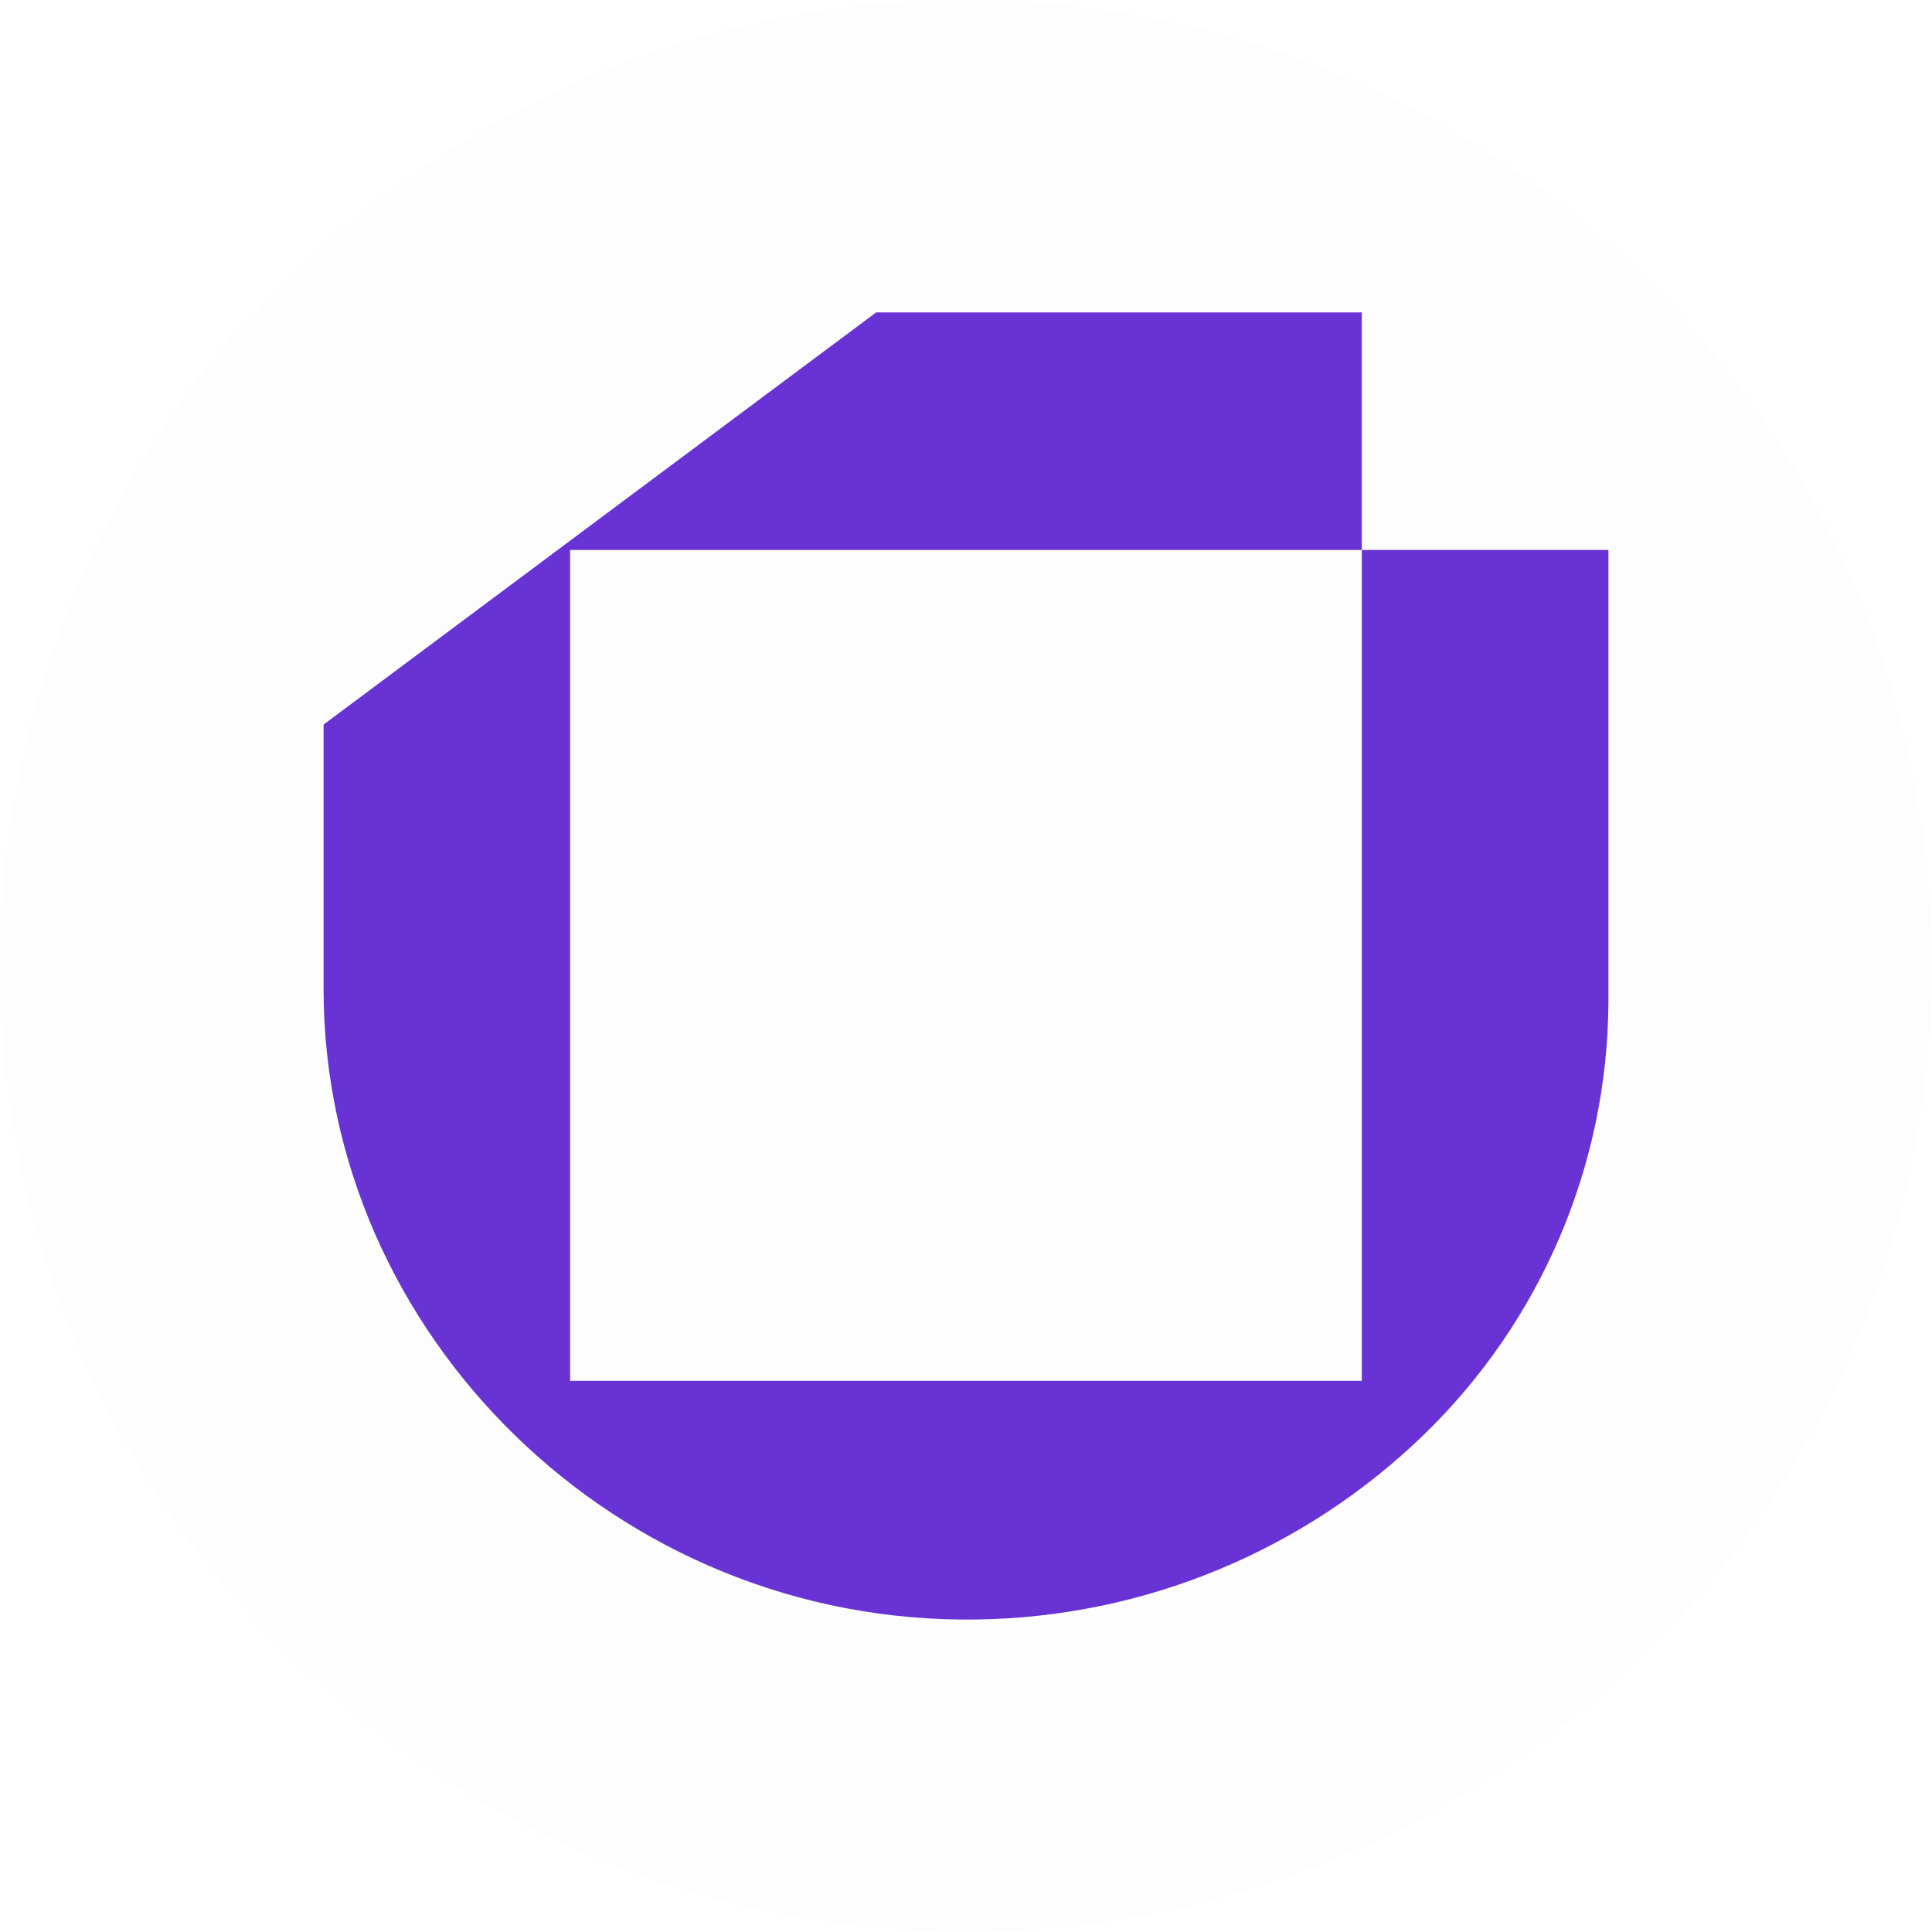
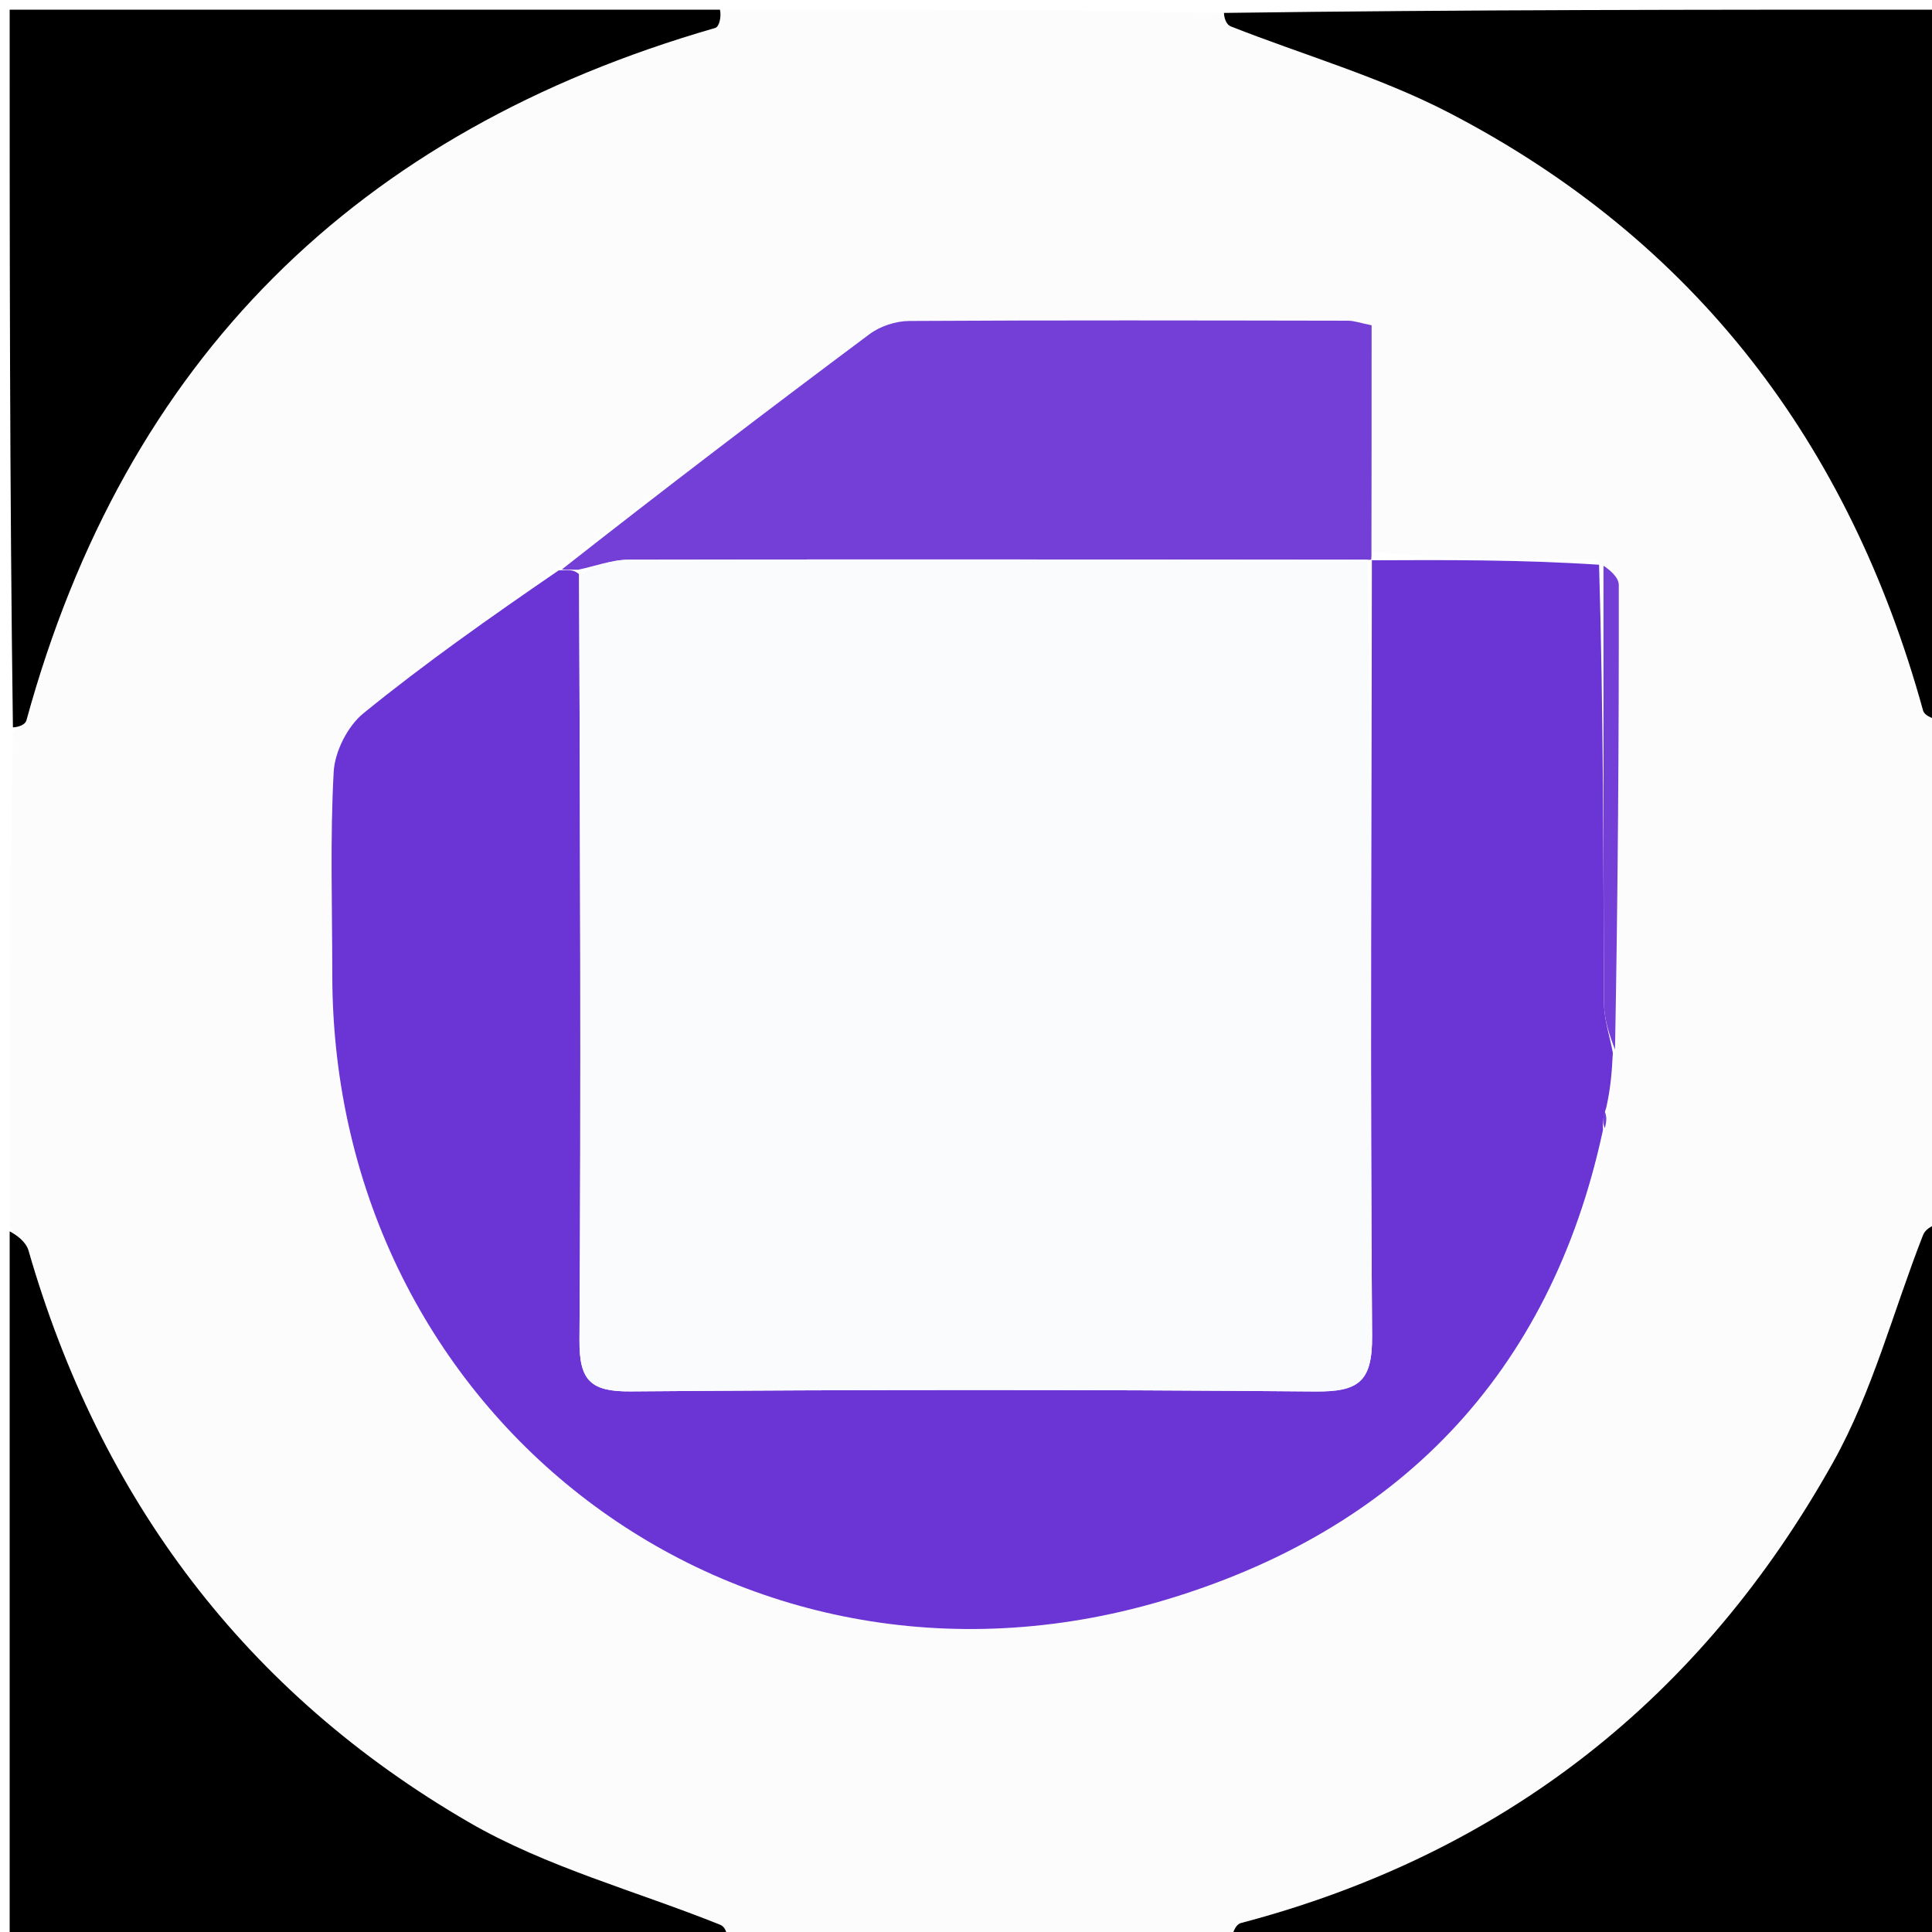
- <svg xmlns="http://www.w3.org/2000/svg" width="74.998" height="74.998" viewBox="0 0 74.998 74.998">
-   <g transform="translate(-165 -102.2)">
-     <g transform="translate(165 102.2)">
-       <g transform="translate(0 0)">
-         <path d="M1151,1343.793a37.5,37.5,0,1,1-75,0c0-.894.026-1.775.089-2.655a37.812,37.812,0,0,1,8.285-21.012,6.917,6.917,0,0,1,1.328-1.468,38.134,38.134,0,0,1,10.927-8.336,36.971,36.971,0,0,1,13.174-3.842c1.213-.115,2.438-.179,3.689-.179a37.475,37.475,0,0,1,19.736,5.591c.345.217.677.421,1.008.651.549.37,1.1.753,1.634,1.136.715.523,1.4,1.085,2.068,1.659.14.115.268.23.4.345l.013.013a37.472,37.472,0,0,1,6.868,8.068,36.879,36.879,0,0,1,3.868,8.17c.281.83.523,1.672.74,2.528.051.217.1.421.153.638s.1.434.14.651c.089.434.179.868.255,1.3A35.5,35.5,0,0,1,1151,1343.793Z" transform="translate(-1076 -1306.3)" fill="#fcfdfc" />
-         <path d="M1007.512,1232.5v0a14.629,14.629,0,0,0-6.394,3.945.206.206,0,0,0-.026.03,9.37,9.37,0,0,0-.705.821,14.541,14.541,0,0,0-2.786,5.7h0v0a14.54,14.54,0,0,1,2.786-5.7,9.369,9.369,0,0,1,.705-.821.174.174,0,0,0,.022-.026,14.649,14.649,0,0,1,6.4-3.949Z" transform="translate(-960.187 -1186.278)" fill="#fcfcfd" />
-       </g>
-     </g>
-     <path d="M46.346,14.7V46.953H15.613V14.7H46.346V5.478H27.494l-21.45,16V31.741c0,13.419,11.418,24.692,25.367,24.477a25.447,25.447,0,0,0,17.347-7.177A23.554,23.554,0,0,0,55.92,32.235V14.7Z" transform="translate(171.517 108.849)" fill="#6932d4" />
-   </g>
+ <svg xmlns="http://www.w3.org/2000/svg" version="1.1" id="Layer_1" x="0px" y="0px" width="100%" viewBox="0 0 200 200" enable-background="new 0 0 200 200" xml:space="preserve">
+   <path fill="#FCFCFC" opacity="1" stroke="none" d=" M1,127   C1,109.979 1,92.958 1.337,75.767   C2.038,75.259 2.623,74.982 2.735,74.575   C12.972,37.217 36.952,13.567 74.029,2.897   C74.496,2.762 74.683,1.654 75,1   C92.021,1 109.042,1 126.233,1.337   C126.739,2.037 127.007,2.574 127.422,2.738   C134.966,5.706 142.87,7.97 150.023,11.682   C175.522,24.915 191.465,45.974 199.072,73.542   C199.242,74.159 200.337,74.52 201,75   C201,92.021 201,109.042 200.663,126.233   C199.9,126.884 199.292,127.295 199.072,127.857   C195.997,135.704 193.85,144.059 189.78,151.343   C176.138,175.757 155.709,191.894 128.458,199.073   C127.845,199.234 127.48,200.337 127,201   C109.979,201 92.958,201 75.767,200.663   C75.26,199.963 74.993,199.429 74.577,199.262   C65.872,195.759 56.57,193.298 48.541,188.641   C25.431,175.236 10.369,155.189 2.951,129.452   C2.684,128.525 1.667,127.813 1,127  M167.41,108.305   C167.489,92.387 167.593,76.468 167.577,60.55   C167.576,59.733 166.544,58.918 165.075,57.897   C157.368,57.931 149.661,57.965 141.988,57.067   C141.988,49.296 141.988,41.525 141.988,33.672   C140.798,33.434 140.172,33.2 139.545,33.199   C124.404,33.173 109.262,33.138 94.121,33.227   C92.742,33.235 91.129,33.757 90.028,34.579   C79.243,42.628 68.543,50.792 57.174,59.11   C50.626,63.984 43.949,68.699 37.619,73.842   C35.985,75.17 34.657,77.801 34.542,79.907   C34.162,86.885 34.397,93.897 34.399,100.896   C34.413,146.704 76.228,178.683 120.24,165.738   C144.548,158.588 160.484,142.395 166.33,116.581   C166.335,116.046 166.339,115.511 166.683,114.176   C166.776,112.446 166.868,110.716 167.41,108.305  z" />
+   <path fill="#000000" opacity="1" stroke="none" d=" M74.531,1   C74.683,1.654 74.496,2.762 74.029,2.897   C36.952,13.567 12.972,37.217 2.735,74.575   C2.623,74.982 2.038,75.259 1.337,75.298   C1,50.406 1,25.813 1,1   C25.354,1 49.708,1 74.531,1  z" />
+   <path fill="#000000" opacity="1" stroke="none" d=" M201,74.531   C200.337,74.52 199.242,74.159 199.072,73.542   C191.465,45.974 175.522,24.915 150.023,11.682   C142.87,7.97 134.966,5.706 127.422,2.738   C127.007,2.574 126.739,2.037 126.701,1.337   C151.594,1 176.187,1 201,1   C201,25.354 201,49.708 201,74.531  z" />
+   <path fill="#000000" opacity="1" stroke="none" d=" M127.469,201   C127.48,200.337 127.845,199.234 128.458,199.073   C155.709,191.894 176.138,175.757 189.78,151.343   C193.85,144.059 195.997,135.704 199.072,127.857   C199.292,127.295 199.9,126.884 200.663,126.701   C201,151.594 201,176.187 201,201   C176.646,201 152.292,201 127.469,201  z" />
+   <path fill="#000000" opacity="1" stroke="none" d=" M1,127.469   C1.667,127.813 2.684,128.525 2.951,129.452   C10.369,155.189 25.431,175.236 48.541,188.641   C56.57,193.298 65.872,195.759 74.577,199.262   C74.993,199.429 75.26,199.963 75.299,200.663   C50.406,201 25.813,201 1,201   C1,176.646 1,152.292 1,127.469  z" />
+   <path fill="#6B34D4" opacity="1" stroke="none" d=" M141.955,58   C149.661,57.965 157.368,57.931 165.534,58.46   C165.996,73.951 165.967,88.879 166.043,103.806   C166.052,105.534 166.641,107.259 166.961,108.986   C166.868,110.716 166.776,112.446 166.282,114.651   C165.9,115.744 165.92,116.361 165.939,116.979   C160.484,142.395 144.548,158.588 120.24,165.738   C76.228,178.683 34.413,146.704 34.399,100.896   C34.397,93.897 34.162,86.885 34.542,79.907   C34.657,77.801 35.985,75.17 37.619,73.842   C43.949,68.699 50.626,63.984 57.836,59.044   C58.953,58.977 59.407,58.977 59.947,59.44   C60.049,86.189 60.156,112.474 59.987,138.758   C59.96,142.932 61.15,144.07 65.287,144.037   C88.909,143.849 112.534,143.836 136.156,144.044   C140.619,144.083 142.074,143.062 142.038,138.317   C141.833,111.536 142.002,84.752 142.016,57.963   C141.989,57.956 141.955,58 141.955,58  z" />
+   <path fill="#733FD7" opacity="1" stroke="none" d=" M59.861,58.976   C59.407,58.977 58.953,58.977 58.159,58.95   C68.543,50.792 79.243,42.628 90.028,34.579   C91.129,33.757 92.742,33.235 94.121,33.227   C109.262,33.138 124.404,33.173 139.545,33.199   C140.172,33.2 140.798,33.434 141.988,33.672   C141.988,41.525 141.988,49.296 141.972,57.533   C141.955,58 141.989,57.956 141.545,57.944   C115.751,57.921 90.402,57.888 65.052,57.943   C63.321,57.947 61.592,58.616 59.861,58.976  z" />
+   <path fill="#733FD7" opacity="1" stroke="none" d=" M167.186,108.645   C166.641,107.259 166.052,105.534 166.043,103.806   C165.967,88.879 165.996,73.951 165.992,58.563   C166.544,58.918 167.576,59.733 167.577,60.55   C167.593,76.468 167.489,92.387 167.186,108.645  z" />
+   <path fill="#733FD7" opacity="1" stroke="none" d=" M166.135,116.78   C165.92,116.361 165.9,115.744 166.112,115.051   C166.339,115.511 166.335,116.046 166.135,116.78  z" />
+   <path fill="#FAFBFC" opacity="1" stroke="none" d=" M59.947,59.44   C61.592,58.616 63.321,57.947 65.052,57.943   C90.402,57.888 115.751,57.921 141.572,57.951   C142.002,84.752 141.833,111.536 142.038,138.317   C142.074,143.062 140.619,144.083 136.156,144.044   C112.534,143.836 88.909,143.849 65.287,144.037   C61.15,144.07 59.96,142.932 59.987,138.758   C60.156,112.474 60.049,86.189 59.947,59.44  z" />
</svg>
